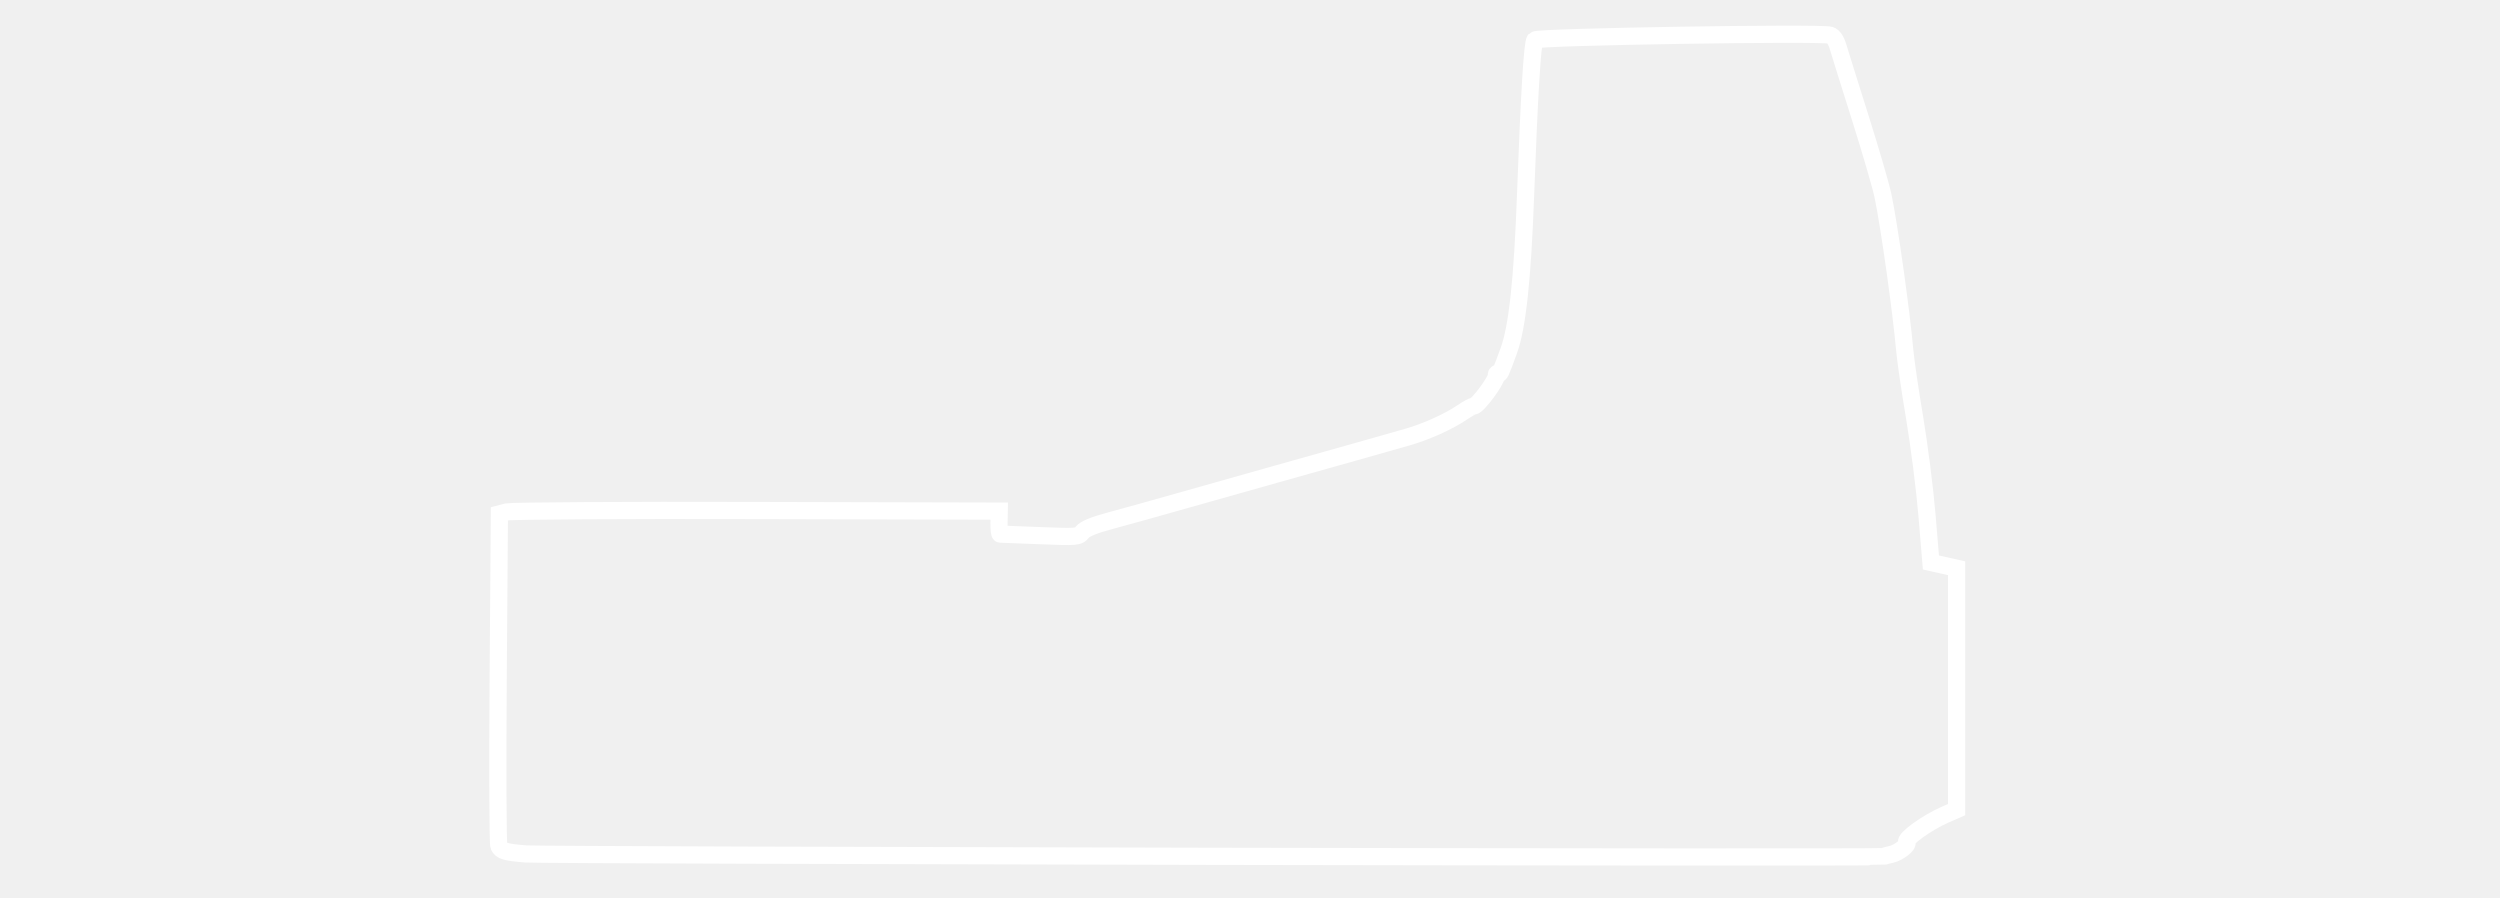
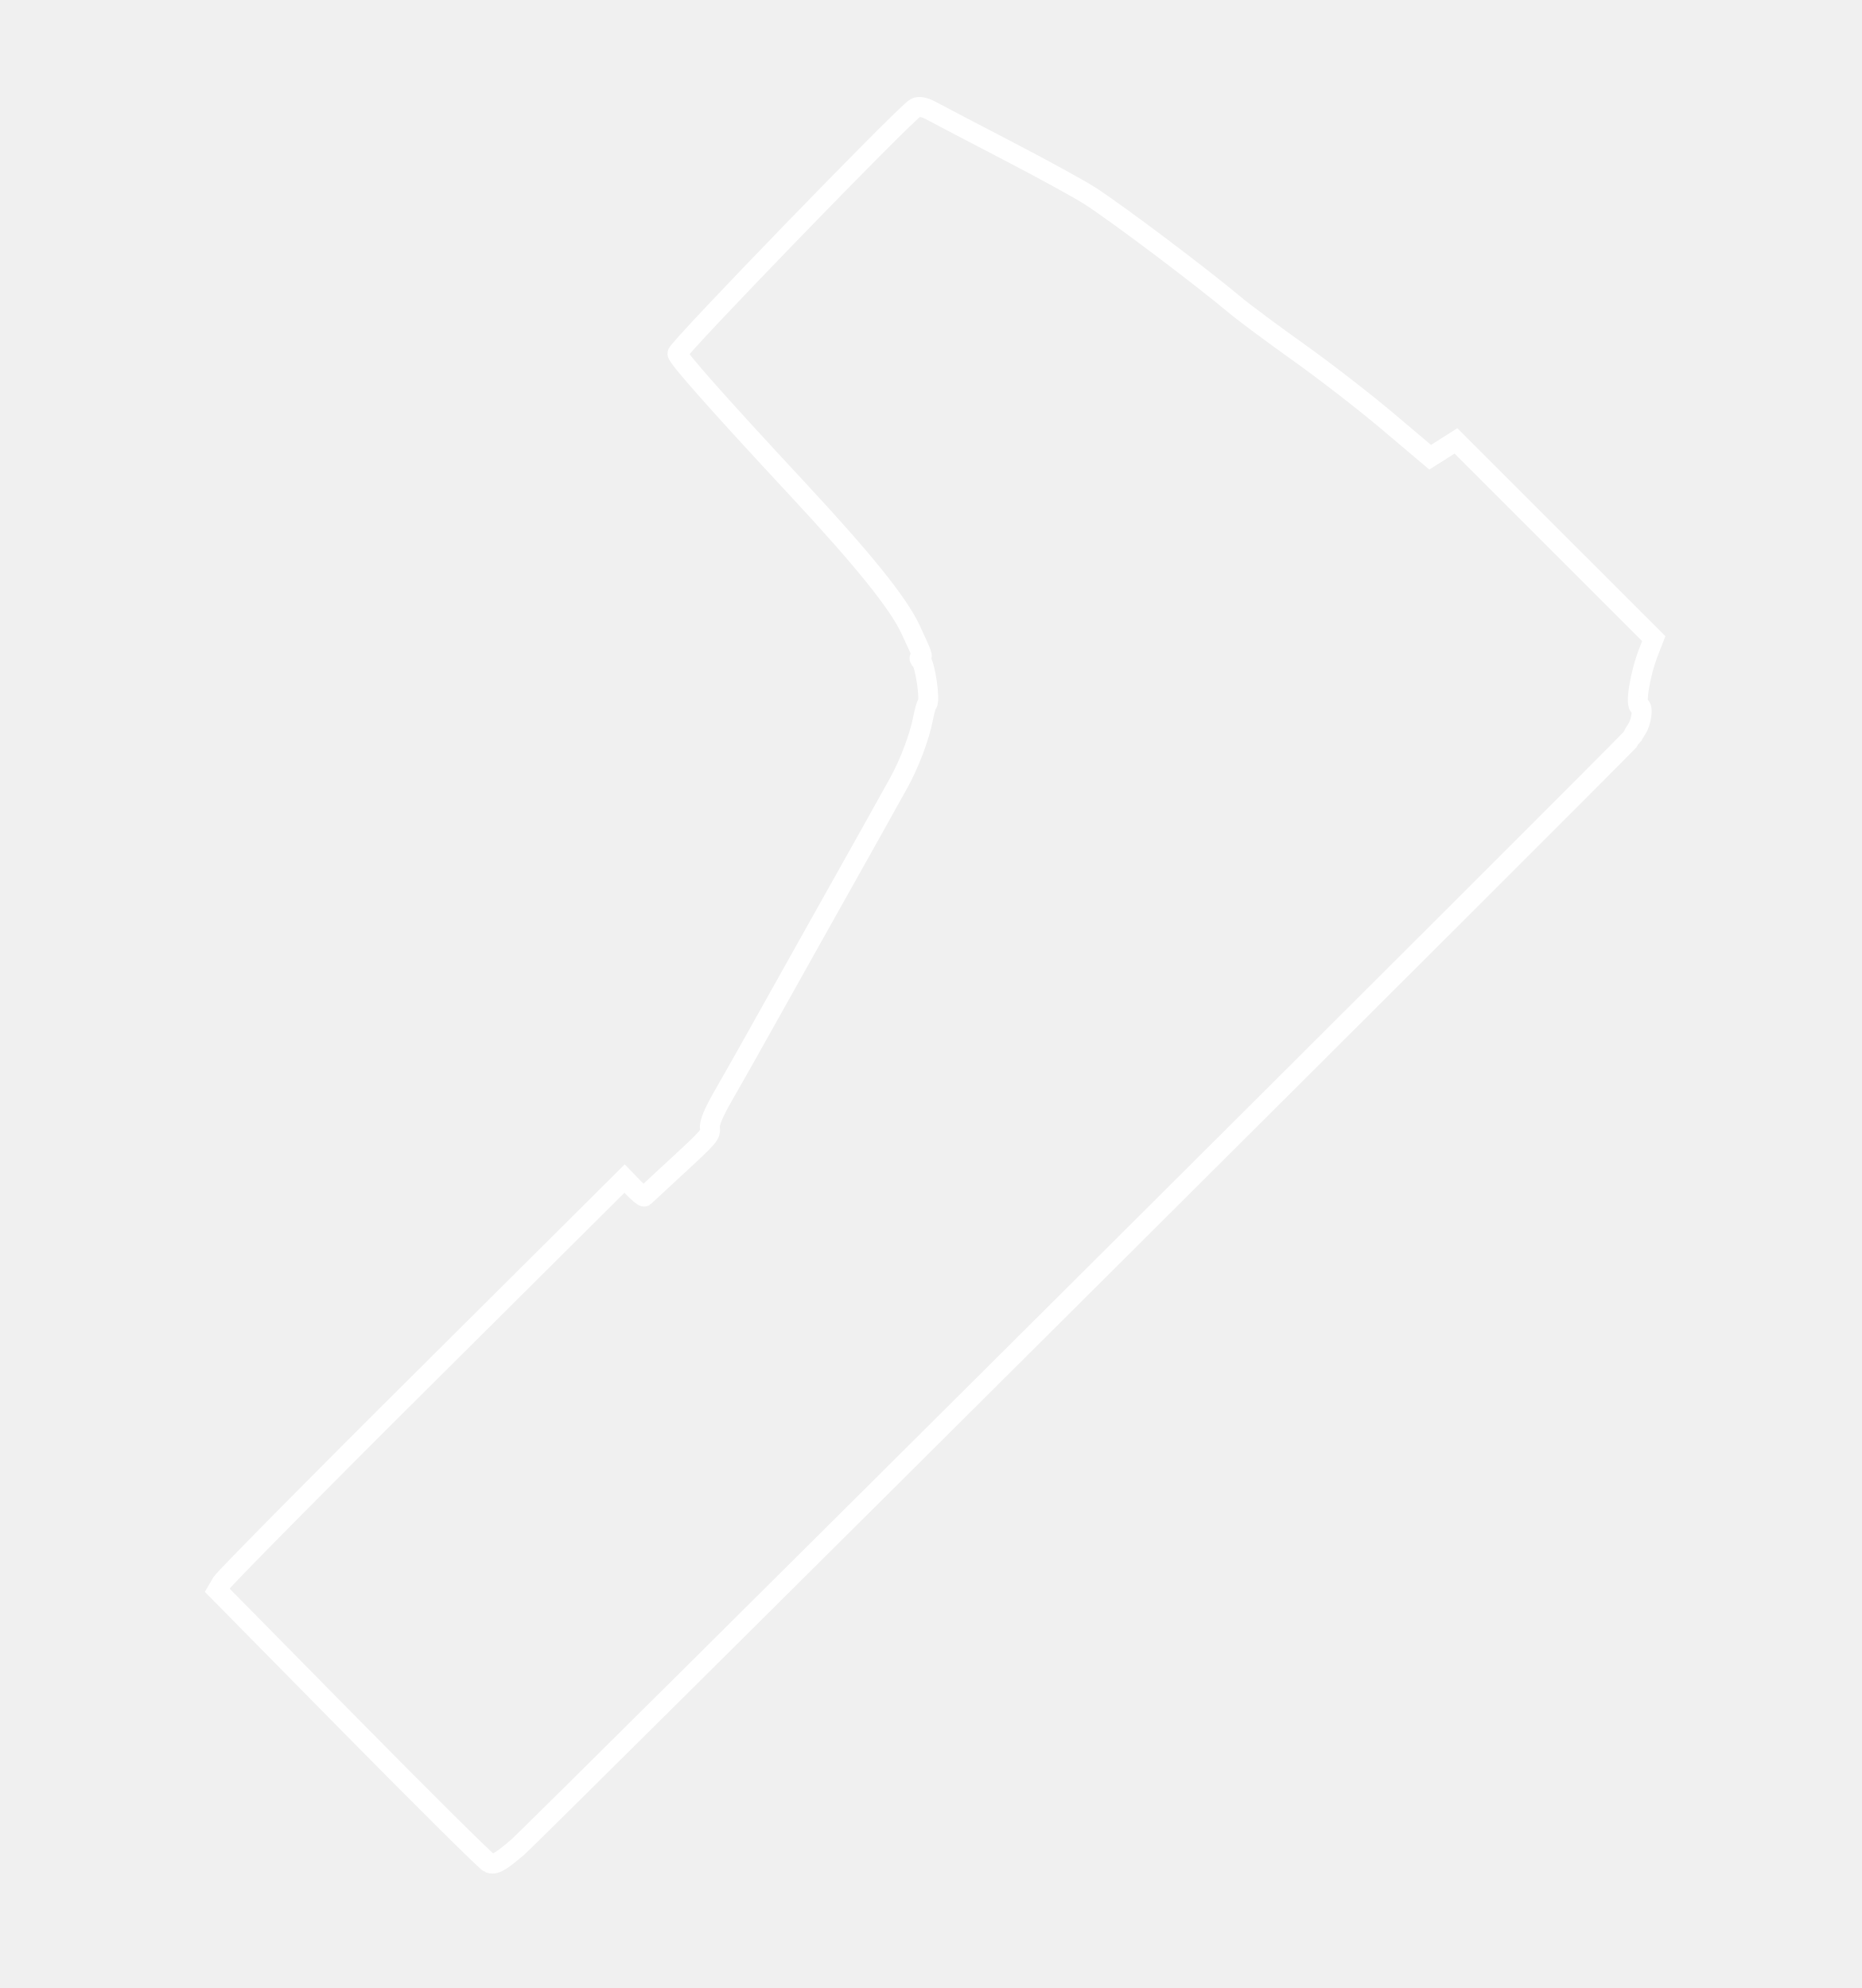
- <svg xmlns="http://www.w3.org/2000/svg" width="220" height="79" viewBox="0 0 58.208 20.902" version="1.1" id="svg8">
+ <svg xmlns="http://www.w3.org/2000/svg" width="220" height="235" viewBox="0 0 58.208 62.177" version="1.1" id="svg8">
  <defs id="defs2" />
  <g id="layer1" transform="translate(0.1032419,-276.4194)">
-     <path style="fill:none;stroke:#ffffff;stroke-width:0.4;stroke-miterlimit:4;stroke-dasharray:none;stroke-opacity:1" d="m 43.739,296.364 c 0.031,-0.013 0.121,-0.037 0.2,-0.054 0.163,-0.036 0.406,-0.225 0.354,-0.277 -0.071,-0.071 0.46,-0.456 0.893,-0.646 l 0.267,-0.117 v -2.81 -2.81 l -0.299,-0.067 -0.299,-0.067 -0.092,-1.104 c -0.051,-0.607 -0.18,-1.622 -0.286,-2.256 -0.107,-0.634 -0.211,-1.342 -0.231,-1.574 -0.081,-0.913 -0.359,-2.891 -0.506,-3.598 -0.048,-0.232 -0.288,-1.054 -0.532,-1.827 -0.244,-0.773 -0.476,-1.513 -0.514,-1.643 -0.044,-0.153 -0.11,-0.251 -0.184,-0.275 -0.213,-0.068 -6.804,0.037 -6.875,0.11 -0.059,0.061 -0.133,1.287 -0.218,3.607 -0.072,1.973 -0.191,3.077 -0.39,3.626 -0.199,0.546 -0.208,0.564 -0.255,0.535 -0.024,-0.015 -0.041,0.01 -0.036,0.046 0.012,0.111 -0.435,0.712 -0.529,0.712 -0.027,0 -0.144,0.064 -0.26,0.143 -0.321,0.218 -0.845,0.454 -1.283,0.579 -0.216,0.061 -0.76,0.216 -1.209,0.343 -0.448,0.127 -1.271,0.359 -1.827,0.514 -0.557,0.156 -1.531,0.43 -2.164,0.611 -0.634,0.18 -1.406,0.396 -1.715,0.478 -0.376,0.1 -0.592,0.189 -0.653,0.267 -0.087,0.112 -0.126,0.115 -0.984,0.081 -0.491,-0.02 -0.908,-0.036 -0.927,-0.036 -0.018,-0.002 -0.031,-0.121 -0.028,-0.268 l 0.005,-0.267 -5.641,-0.014 c -3.103,-0.01 -5.721,0.01 -5.819,0.032 l -0.178,0.046 -0.028,3.819 c -0.015,2.101 -0.008,3.863 0.016,3.917 0.051,0.113 0.163,0.145 0.631,0.182 0.418,0.033 31.518,0.094 31.596,0.062 z" id="path860" />
+     <path style="fill:none;stroke:#ffffff;stroke-width:0.623;stroke-miterlimit:4;stroke-dasharray:none;stroke-opacity:1" d="m 50.925,299.485 c 0.02,-0.048 0.092,-0.174 0.161,-0.28 0.14,-0.218 0.199,-0.694 0.085,-0.694 -0.157,-7e-5 0.004,-1.008 0.272,-1.694 l 0.165,-0.423 -3.093,-3.092 -3.093,-3.093 -0.403,0.256 -0.403,0.255 -1.316,-1.113 c -0.724,-0.612 -1.983,-1.588 -2.798,-2.168 -0.815,-0.58 -1.709,-1.245 -1.987,-1.478 -1.094,-0.916 -3.577,-2.787 -4.516,-3.403 -0.308,-0.202 -1.477,-0.843 -2.596,-1.425 -1.12,-0.582 -2.188,-1.141 -2.374,-1.243 -0.217,-0.12 -0.397,-0.155 -0.505,-0.099 -0.309,0.16 -7.447,7.529 -7.445,7.686 0.002,0.133 1.269,1.563 3.73,4.21 2.093,2.251 3.177,3.596 3.56,4.42 0.382,0.82 0.393,0.849 0.308,0.87 -0.043,0.011 -0.034,0.056 0.011,0.091 0.135,0.109 0.305,1.263 0.202,1.366 -0.029,0.029 -0.087,0.229 -0.128,0.444 -0.114,0.593 -0.43,1.431 -0.775,2.049 -0.171,0.306 -0.599,1.075 -0.952,1.708 -0.353,0.634 -1.003,1.793 -1.445,2.577 -0.441,0.784 -1.211,2.158 -1.71,3.054 -0.499,0.896 -1.111,1.982 -1.361,2.413 -0.303,0.524 -0.444,0.86 -0.425,1.012 0.027,0.219 -0.012,0.265 -0.993,1.172 -0.562,0.519 -1.039,0.96 -1.059,0.98 -0.022,0.018 -0.168,-0.099 -0.326,-0.264 l -0.289,-0.299 -6.223,6.193 c -3.425,3.403 -6.285,6.307 -6.368,6.439 l -0.145,0.246 4.172,4.234 c 2.295,2.329 4.242,4.261 4.328,4.293 0.18,0.069 0.339,-0.02 0.894,-0.494 0.497,-0.424 34.789,-34.582 34.839,-34.702 z" id="path860" />
  </g>
</svg>
